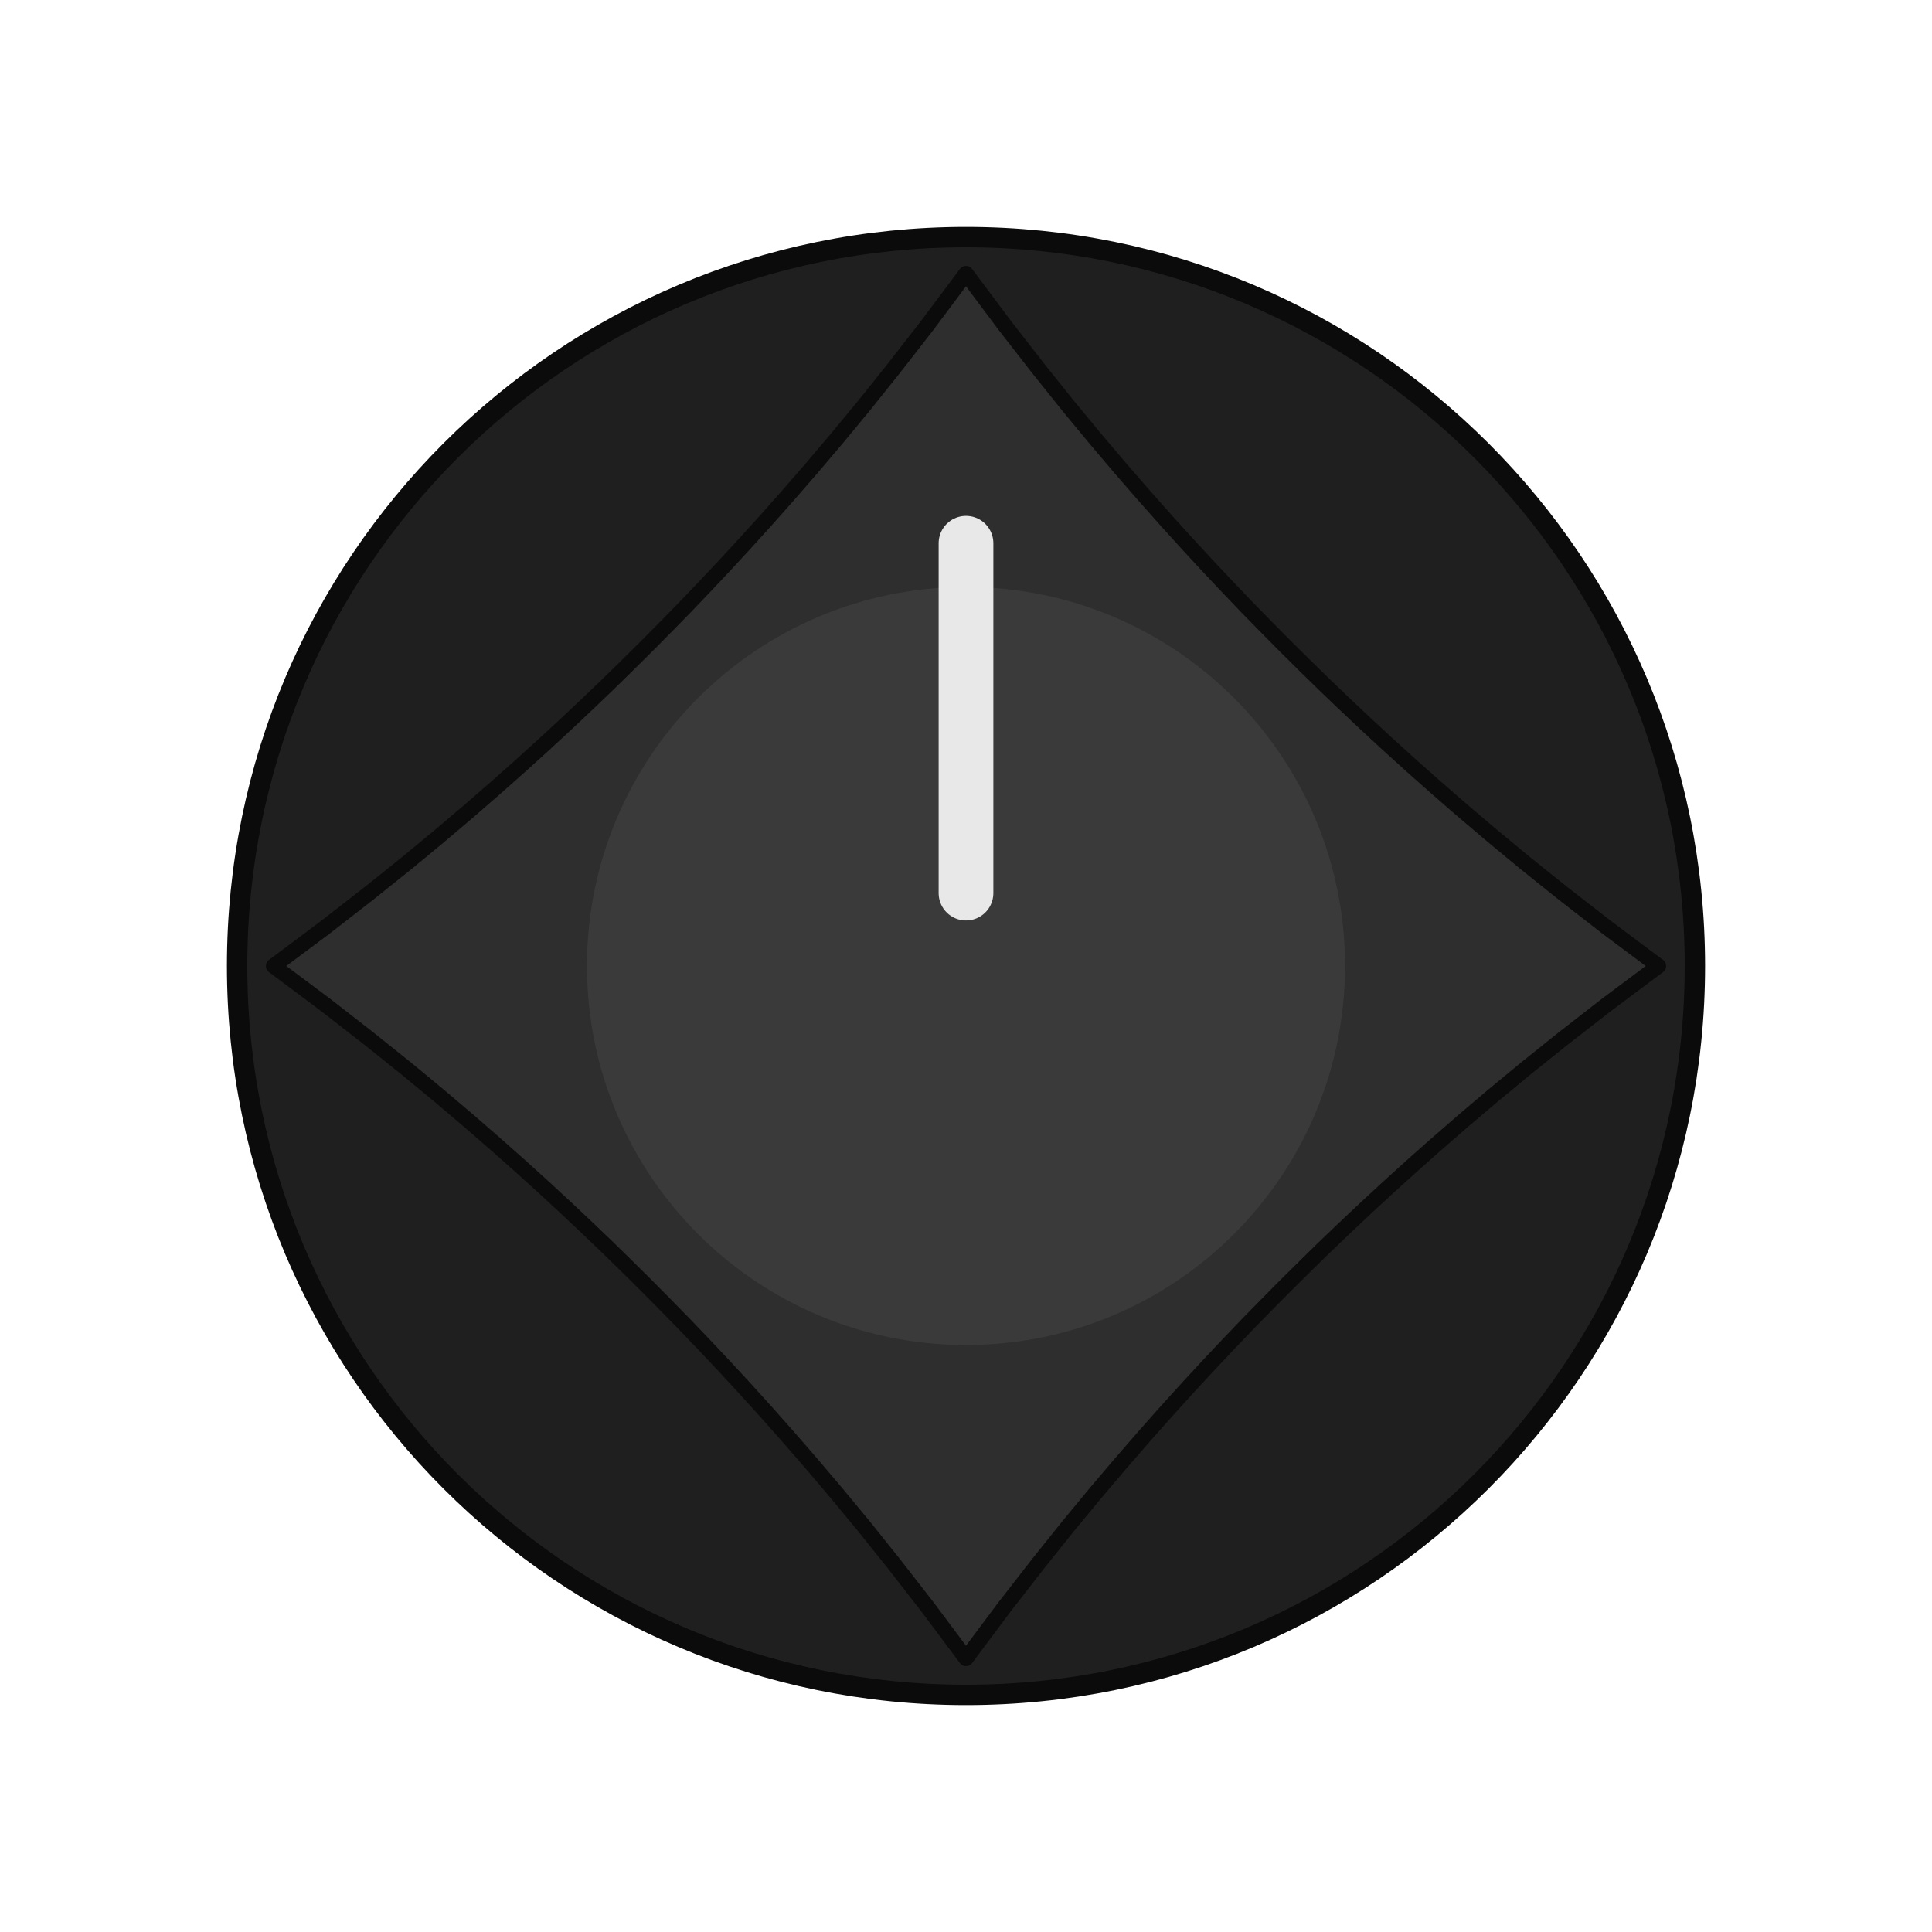
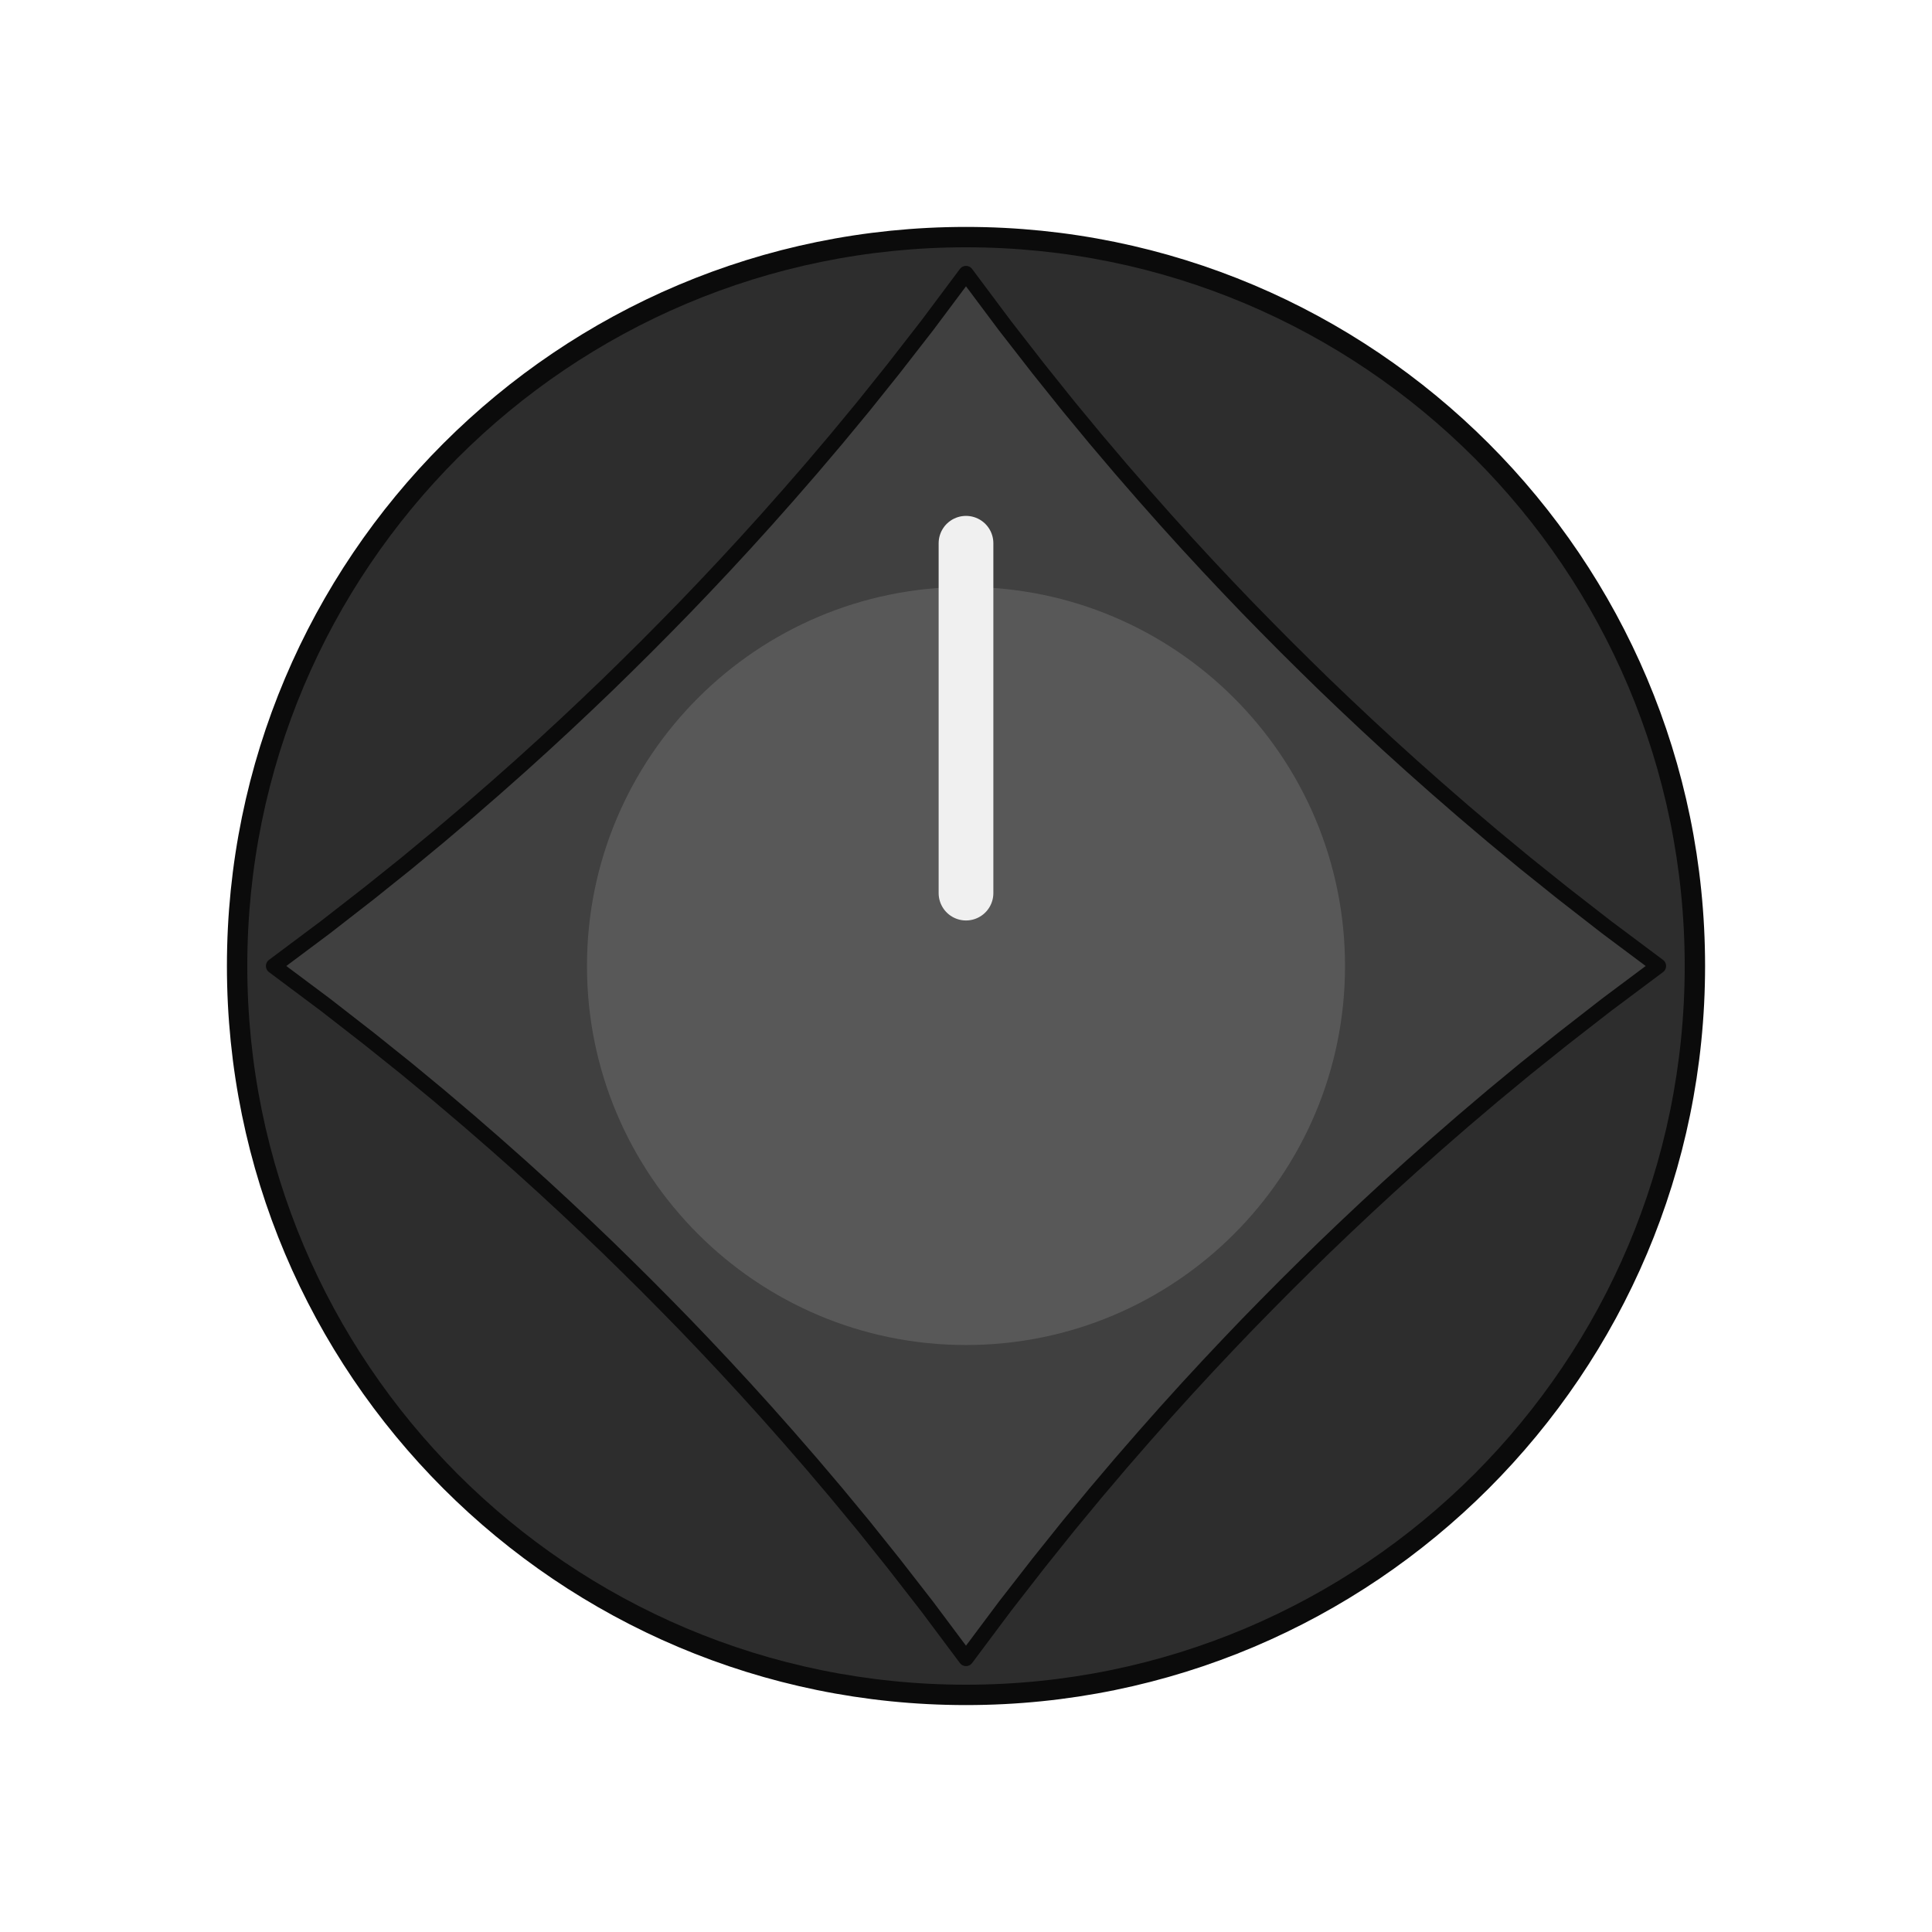
<svg xmlns="http://www.w3.org/2000/svg" width="64.961" height="64.961" viewBox="-11.000 -11.000 22.000 22.000">
-   <circle cx="0" cy="0" r="8.300" fill="#1f1f1f" stroke="#0b0b0b" stroke-width="0.232" />
-   <path d="M 7.885 0.000 L 7.295 0.441 L 6.800 0.826 L 6.373 1.168 L 5.998 1.478 L 5.661 1.764 L 5.354 2.031 L 5.071 2.282 L 4.806 2.522 L 4.555 2.754 L 4.316 2.979 L 4.085 3.200 L 3.860 3.420 L 3.639 3.639 L 3.420 3.860 L 3.200 4.085 L 2.979 4.316 L 2.754 4.555 L 2.522 4.806 L 2.282 5.071 L 2.031 5.354 L 1.764 5.661 L 1.478 5.998 L 1.168 6.373 L 0.826 6.800 L 0.441 7.295 L -0.000 7.885 L 0.000 7.885 L -0.441 7.295 L -0.826 6.800 L -1.168 6.373 L -1.478 5.998 L -1.764 5.661 L -2.031 5.354 L -2.282 5.071 L -2.522 4.806 L -2.754 4.555 L -2.979 4.316 L -3.200 4.085 L -3.420 3.860 L -3.639 3.639 L -3.860 3.420 L -4.085 3.200 L -4.316 2.979 L -4.555 2.754 L -4.806 2.522 L -5.071 2.282 L -5.354 2.031 L -5.661 1.764 L -5.998 1.478 L -6.373 1.168 L -6.800 0.826 L -7.295 0.441 L -7.885 0.000 L -7.885 0.000 L -7.295 -0.441 L -6.800 -0.826 L -6.373 -1.168 L -5.998 -1.478 L -5.661 -1.764 L -5.354 -2.031 L -5.071 -2.282 L -4.806 -2.522 L -4.555 -2.754 L -4.316 -2.979 L -4.085 -3.200 L -3.860 -3.420 L -3.639 -3.639 L -3.420 -3.860 L -3.200 -4.085 L -2.979 -4.316 L -2.754 -4.555 L -2.522 -4.806 L -2.282 -5.071 L -2.031 -5.354 L -1.764 -5.661 L -1.478 -5.998 L -1.168 -6.373 L -0.826 -6.800 L -0.441 -7.295 L -0.000 -7.885 L -0.000 -7.885 L 0.441 -7.295 L 0.826 -6.800 L 1.168 -6.373 L 1.478 -5.998 L 1.764 -5.661 L 2.031 -5.354 L 2.282 -5.071 L 2.522 -4.806 L 2.754 -4.555 L 2.979 -4.316 L 3.200 -4.085 L 3.420 -3.860 L 3.639 -3.639 L 3.860 -3.420 L 4.085 -3.200 L 4.316 -2.979 L 4.555 -2.754 L 4.806 -2.522 L 5.071 -2.282 L 5.354 -2.031 L 5.661 -1.764 L 5.998 -1.478 L 6.373 -1.168 L 6.800 -0.826 L 7.295 -0.441 L 7.885 -0.000 Z" fill="#2e2e2e" stroke="#0b0b0b" stroke-width="0.174" stroke-linejoin="round" />
-   <circle cx="0" cy="0" r="4.316" fill="#3a3a3a" />
-   <line x1="0" y1="-0.830" x2="0" y2="-4.814" stroke="#e8e8e8" stroke-width="0.623" stroke-linecap="round" />
+   <circle cx="0" cy="0" r="8.300" fill="#2d2d2d" stroke="#0b0b0b" stroke-width="0.232" />
+   <path d="M 7.885 0.000 L 7.295 0.441 L 6.800 0.826 L 6.373 1.168 L 5.998 1.478 L 5.661 1.764 L 5.354 2.031 L 5.071 2.282 L 4.806 2.522 L 4.555 2.754 L 4.316 2.979 L 4.085 3.200 L 3.860 3.420 L 3.639 3.639 L 3.420 3.860 L 3.200 4.085 L 2.979 4.316 L 2.754 4.555 L 2.522 4.806 L 2.282 5.071 L 2.031 5.354 L 1.764 5.661 L 1.478 5.998 L 1.168 6.373 L 0.826 6.800 L 0.441 7.295 L -0.000 7.885 L 0.000 7.885 L -0.441 7.295 L -0.826 6.800 L -1.168 6.373 L -1.478 5.998 L -1.764 5.661 L -2.031 5.354 L -2.282 5.071 L -2.522 4.806 L -2.754 4.555 L -2.979 4.316 L -3.200 4.085 L -3.420 3.860 L -3.639 3.639 L -3.860 3.420 L -4.085 3.200 L -4.316 2.979 L -4.555 2.754 L -4.806 2.522 L -5.071 2.282 L -5.354 2.031 L -5.661 1.764 L -5.998 1.478 L -6.373 1.168 L -6.800 0.826 L -7.295 0.441 L -7.885 0.000 L -7.885 0.000 L -7.295 -0.441 L -6.800 -0.826 L -6.373 -1.168 L -5.998 -1.478 L -5.661 -1.764 L -5.354 -2.031 L -5.071 -2.282 L -4.806 -2.522 L -4.555 -2.754 L -4.316 -2.979 L -4.085 -3.200 L -3.860 -3.420 L -3.639 -3.639 L -3.420 -3.860 L -3.200 -4.085 L -2.979 -4.316 L -2.754 -4.555 L -2.522 -4.806 L -2.282 -5.071 L -2.031 -5.354 L -1.764 -5.661 L -1.478 -5.998 L -1.168 -6.373 L -0.826 -6.800 L -0.441 -7.295 L -0.000 -7.885 L -0.000 -7.885 L 0.441 -7.295 L 0.826 -6.800 L 1.168 -6.373 L 1.478 -5.998 L 1.764 -5.661 L 2.031 -5.354 L 2.282 -5.071 L 2.522 -4.806 L 2.754 -4.555 L 2.979 -4.316 L 3.200 -4.085 L 3.420 -3.860 L 3.639 -3.639 L 3.860 -3.420 L 4.085 -3.200 L 4.316 -2.979 L 4.555 -2.754 L 4.806 -2.522 L 5.071 -2.282 L 5.354 -2.031 L 5.661 -1.764 L 5.998 -1.478 L 6.373 -1.168 L 6.800 -0.826 L 7.295 -0.441 L 7.885 -0.000 Z" fill="#404040" stroke="#0b0b0b" stroke-width="0.174" stroke-linejoin="round" />
+   <circle cx="0" cy="0" r="4.316" fill="#585858" />
+   <line x1="0" y1="-0.830" x2="0" y2="-4.814" stroke="#f0f0f0" stroke-width="0.623" stroke-linecap="round" />
</svg>
